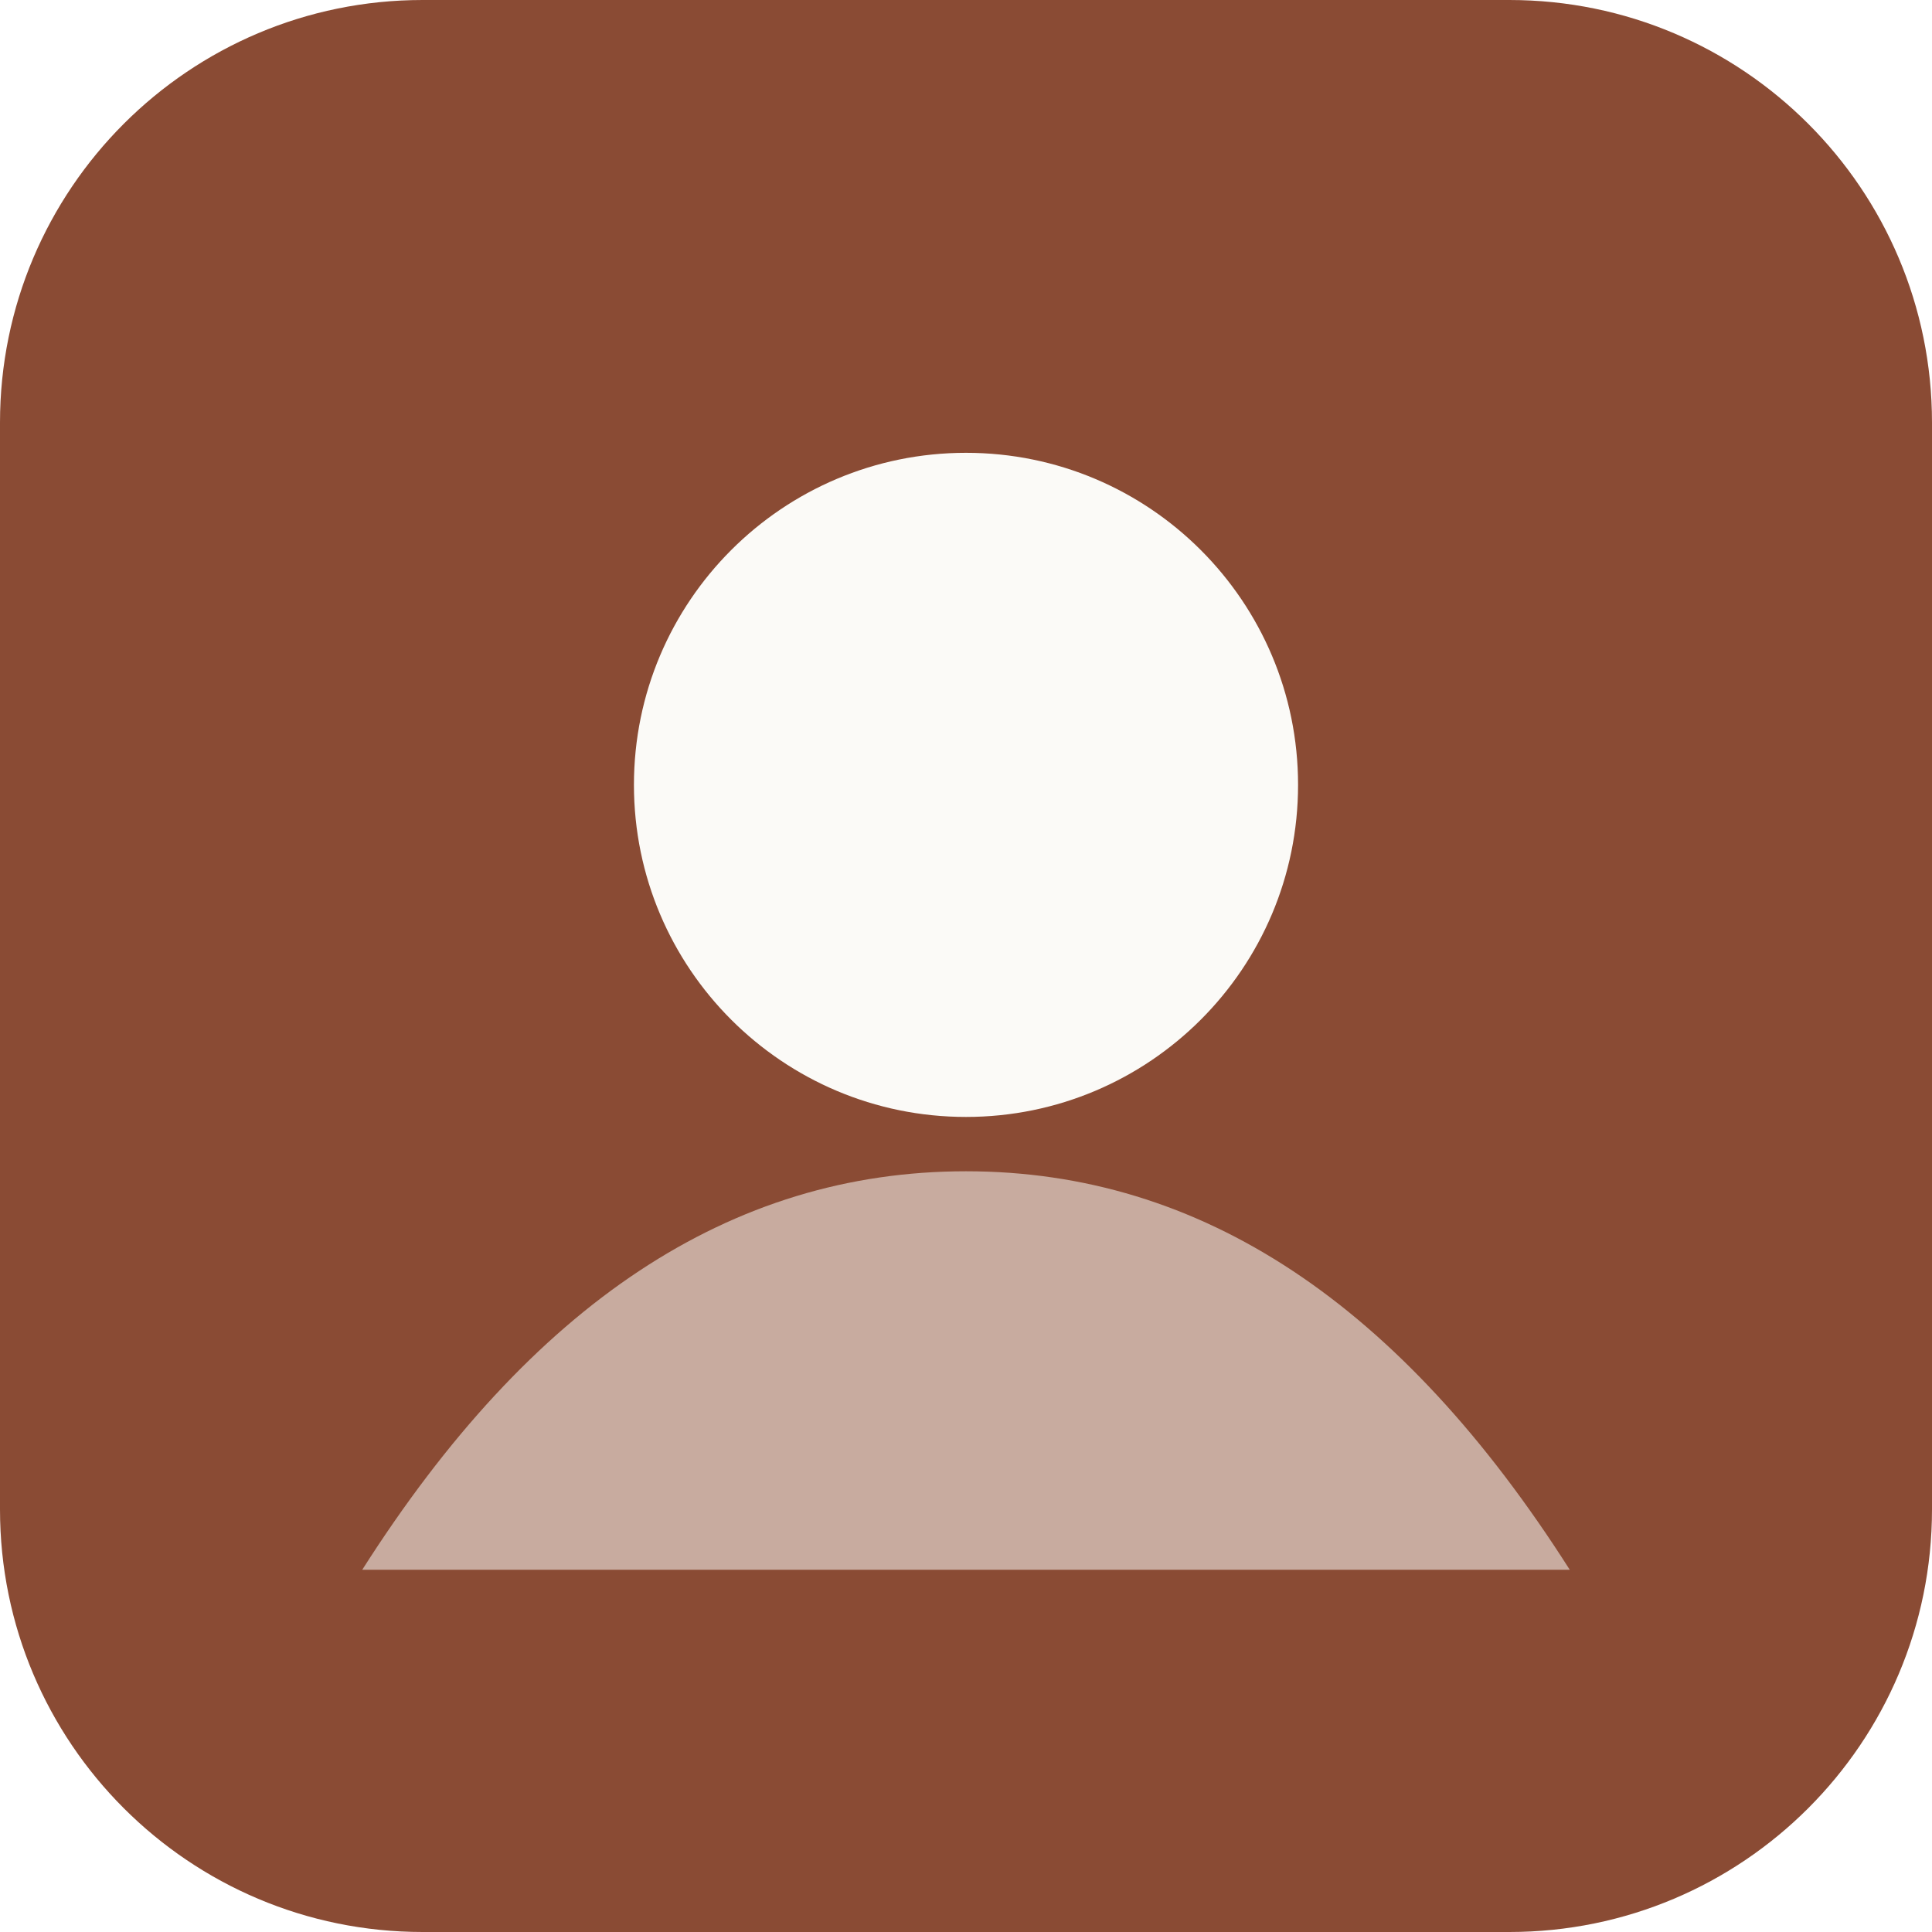
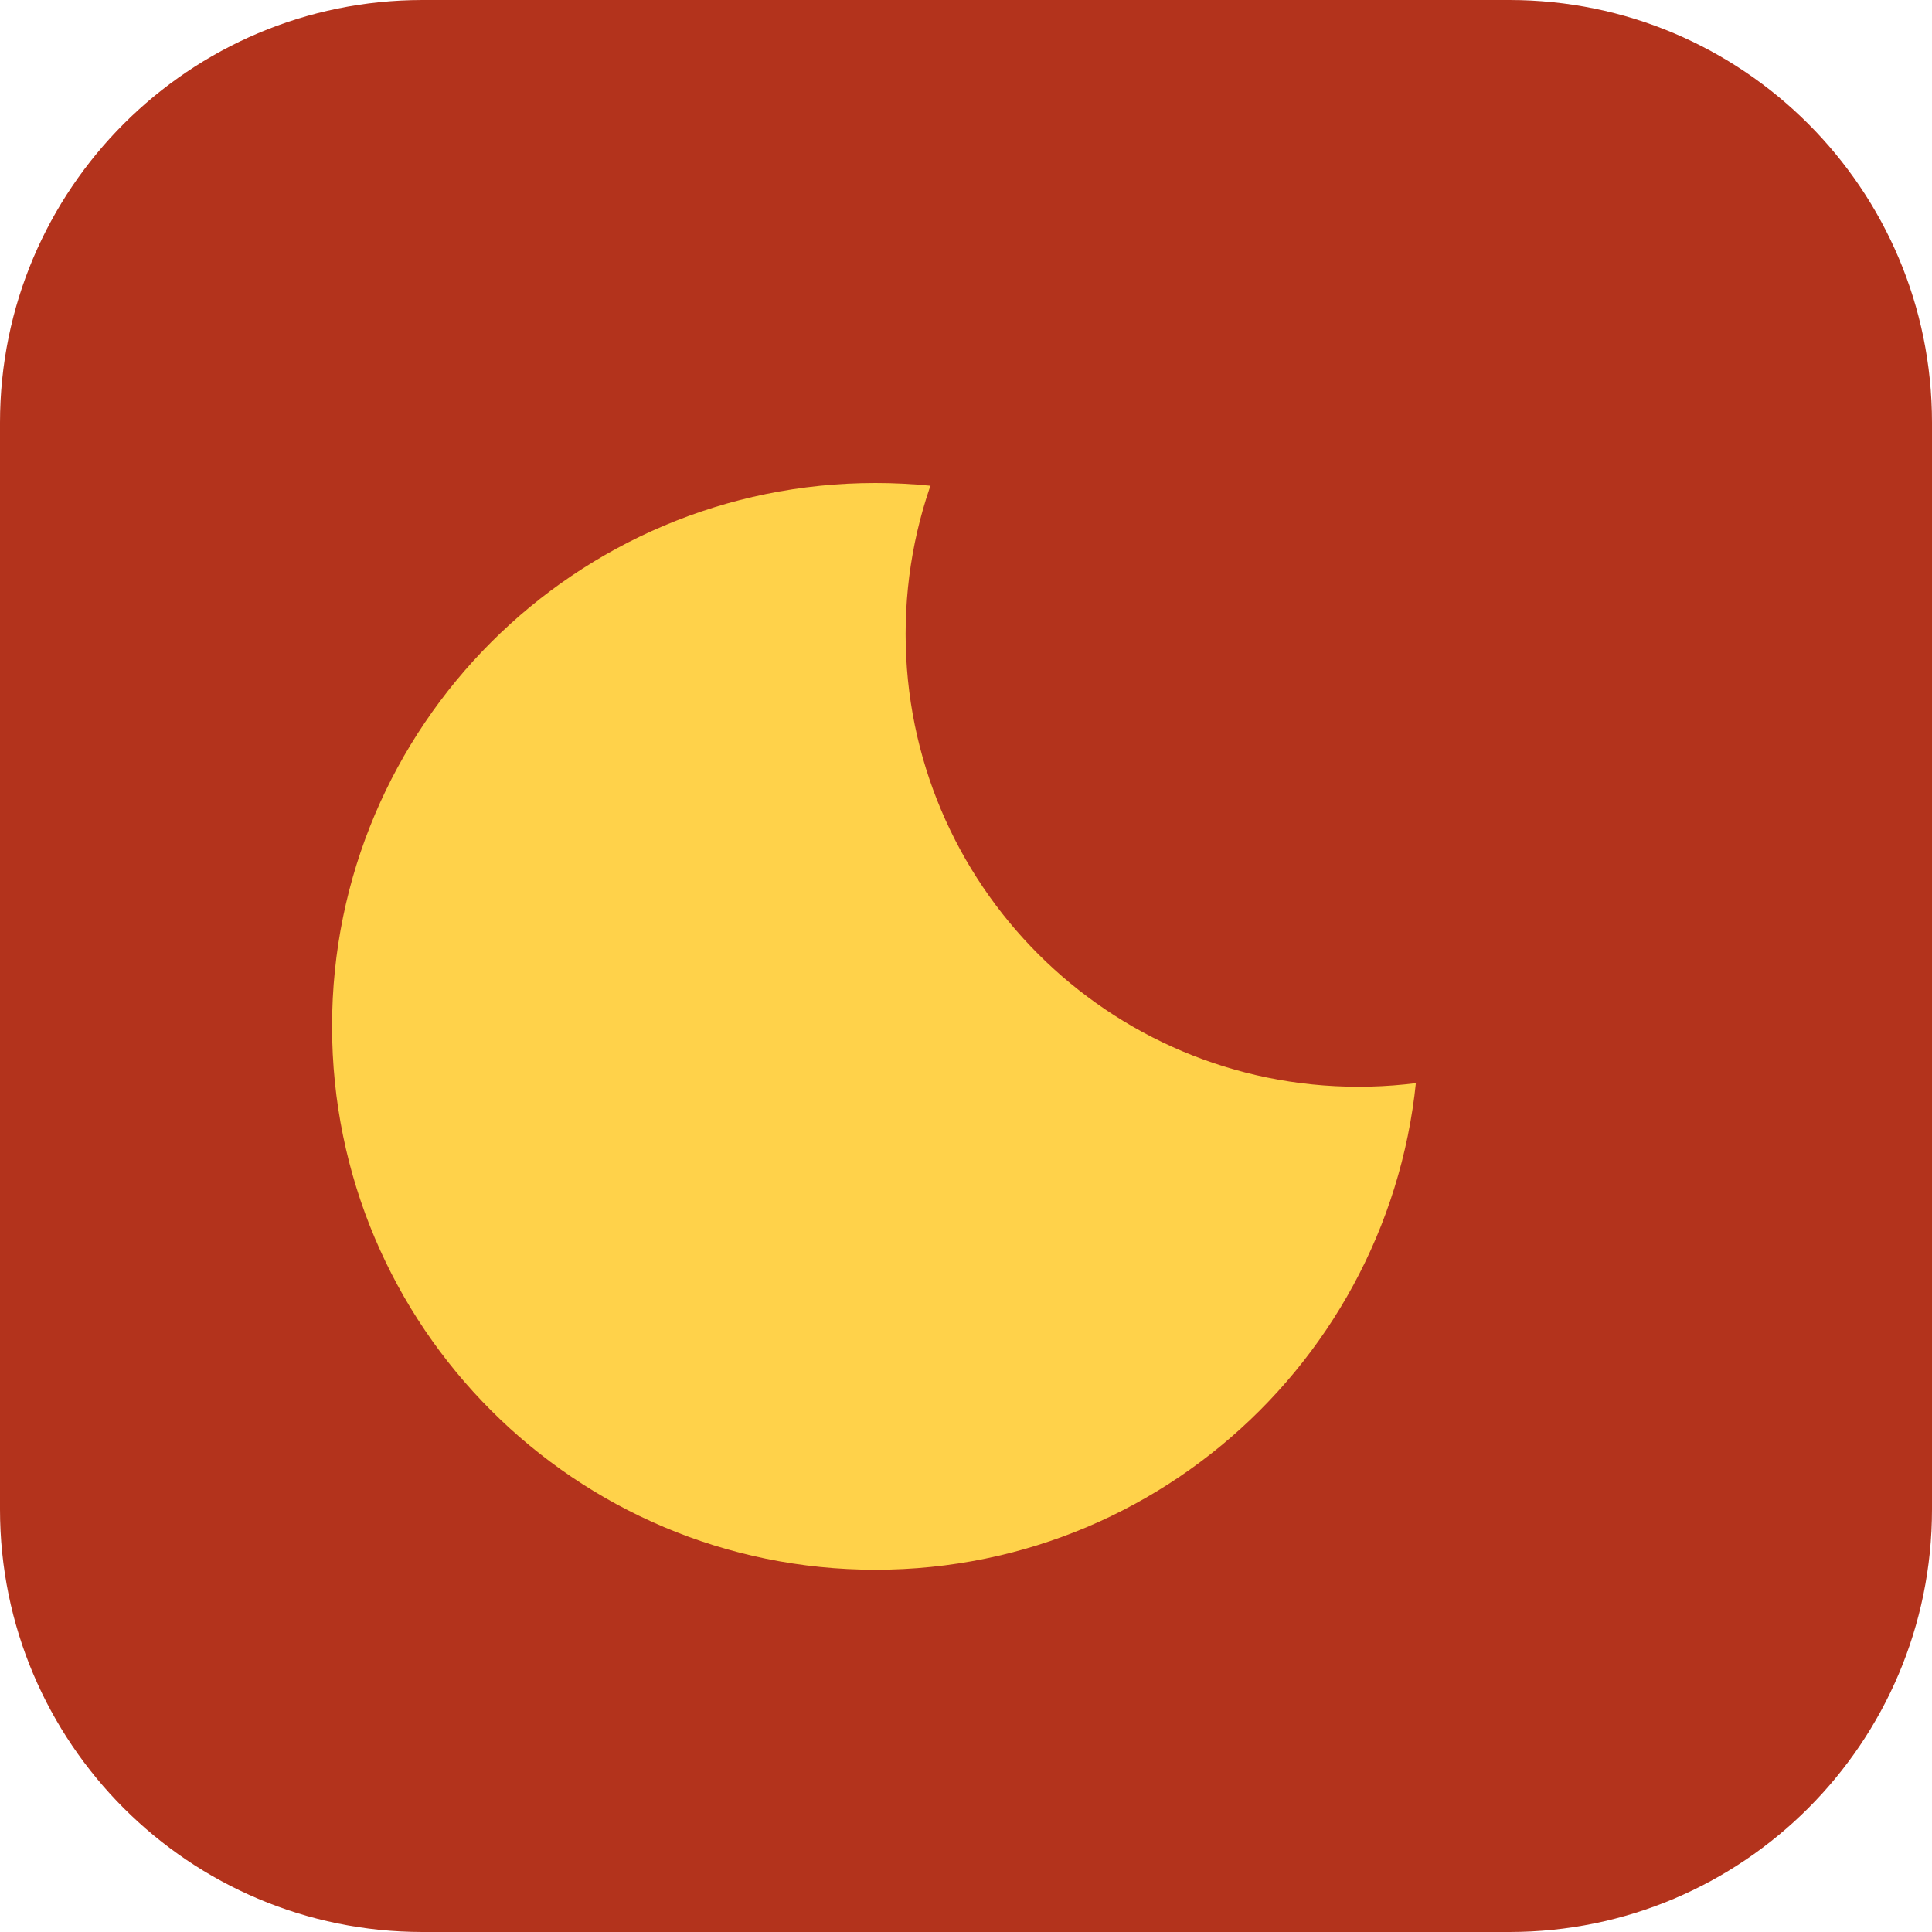
<svg xmlns="http://www.w3.org/2000/svg" viewBox="0 0 32 32">
-   <rect width="32" height="32" rx="7" fill="#8a4b34" />
-   <circle cx="16" cy="13" r="5.5" fill="#fbfaf7" />
-   <path d="M6 26c2.8-4.4 6.1-6.6 10-6.6S23.2 21.6 26 26z" fill="#fbfaf7" opacity=".55" />
+   <rect width="32" height="32" rx="7" fill="#b3331c" />
+   <circle cx="14.5" cy="17" r="9" fill="#ffd24a" />
+   <circle cx="22.5" cy="10.5" r="7.5" fill="#b3331c" />
</svg>
